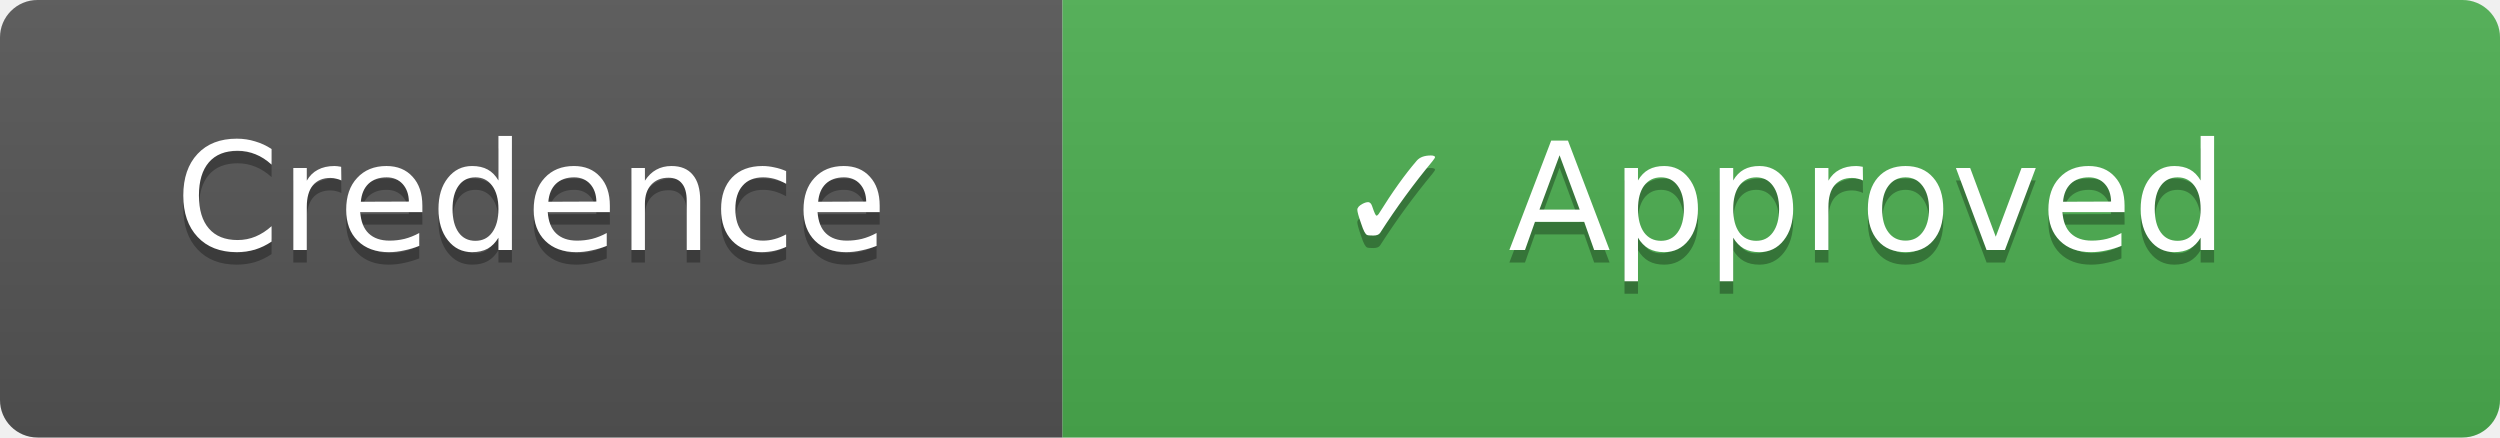
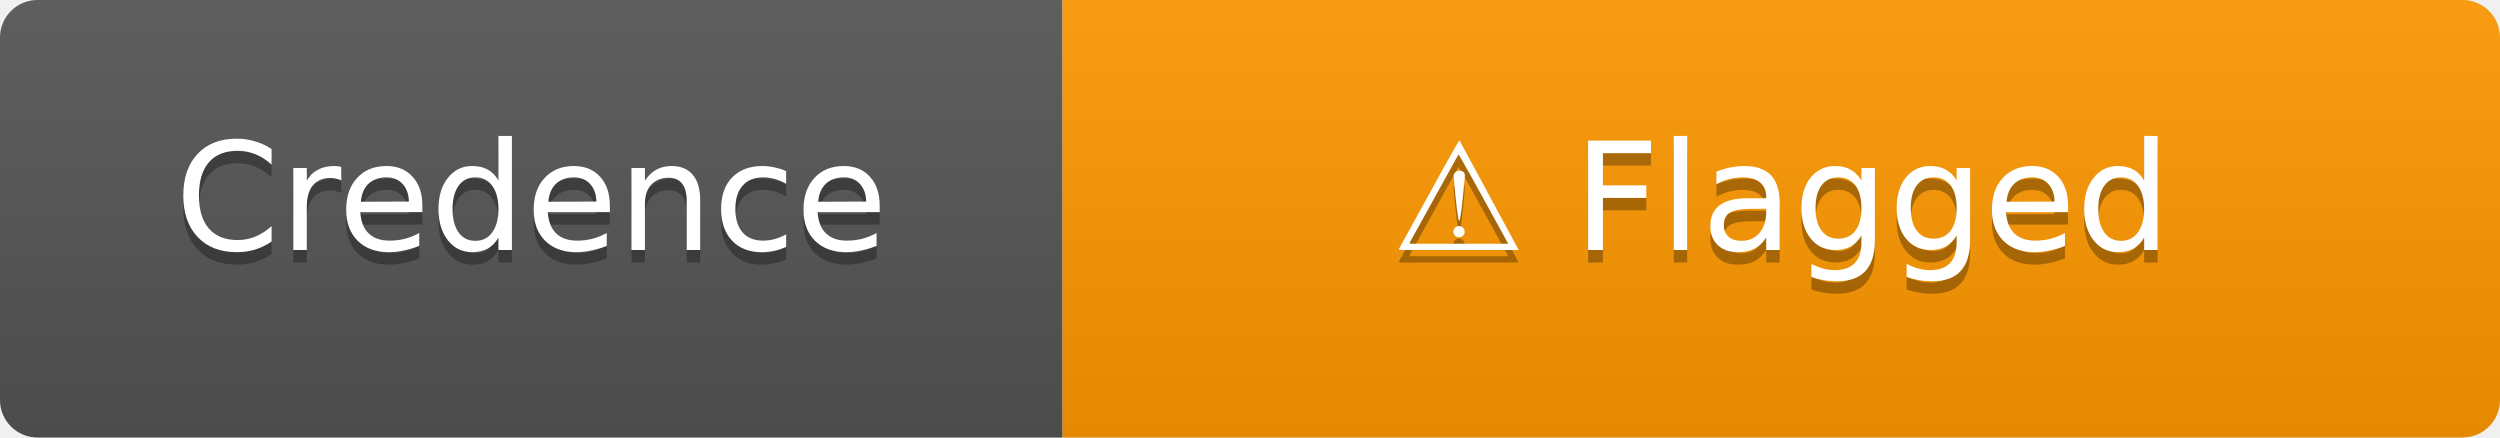
- <svg xmlns="http://www.w3.org/2000/svg" width="200" height="35" role="img" aria-label="Credence: Approved">
+ <svg xmlns="http://www.w3.org/2000/svg" width="200" height="35" role="img" aria-label="Credence: Flagged">
  <linearGradient id="badge-gradient" x2="0" y2="100%">
    <stop offset="0" stop-color="#bbb" stop-opacity=".1" />
    <stop offset="1" stop-opacity=".1" />
  </linearGradient>
  <clipPath id="badge-clip">
    <rect width="200" height="35" rx="3" fill="#fff" />
  </clipPath>
  <g clip-path="url(#badge-clip)">
    <rect width="85" height="35" fill="#555" />
-     <rect x="85" width="115" height="35" fill="#4caf50" />
+     <rect x="85" width="115" height="35" fill="#ff9800" />
    <rect width="200" height="35" fill="url(#badge-gradient)" />
  </g>
  <g fill="#fff" text-anchor="middle" font-family="Verdana,Geneva,DejaVu Sans,sans-serif" font-size="12">
    <text x="42.5" y="21" fill="#010101" fill-opacity=".3">Credence</text>
    <text x="42.5" y="20">Credence</text>
-     <text x="142.5" y="21" fill="#010101" fill-opacity=".3">✓ Approved</text>
-     <text x="142.5" y="20">✓ Approved</text>
+     <text x="142.5" y="21" fill="#010101" fill-opacity=".3">⚠ Flagged</text>
+     <text x="142.5" y="20">⚠ Flagged</text>
  </g>
</svg>
